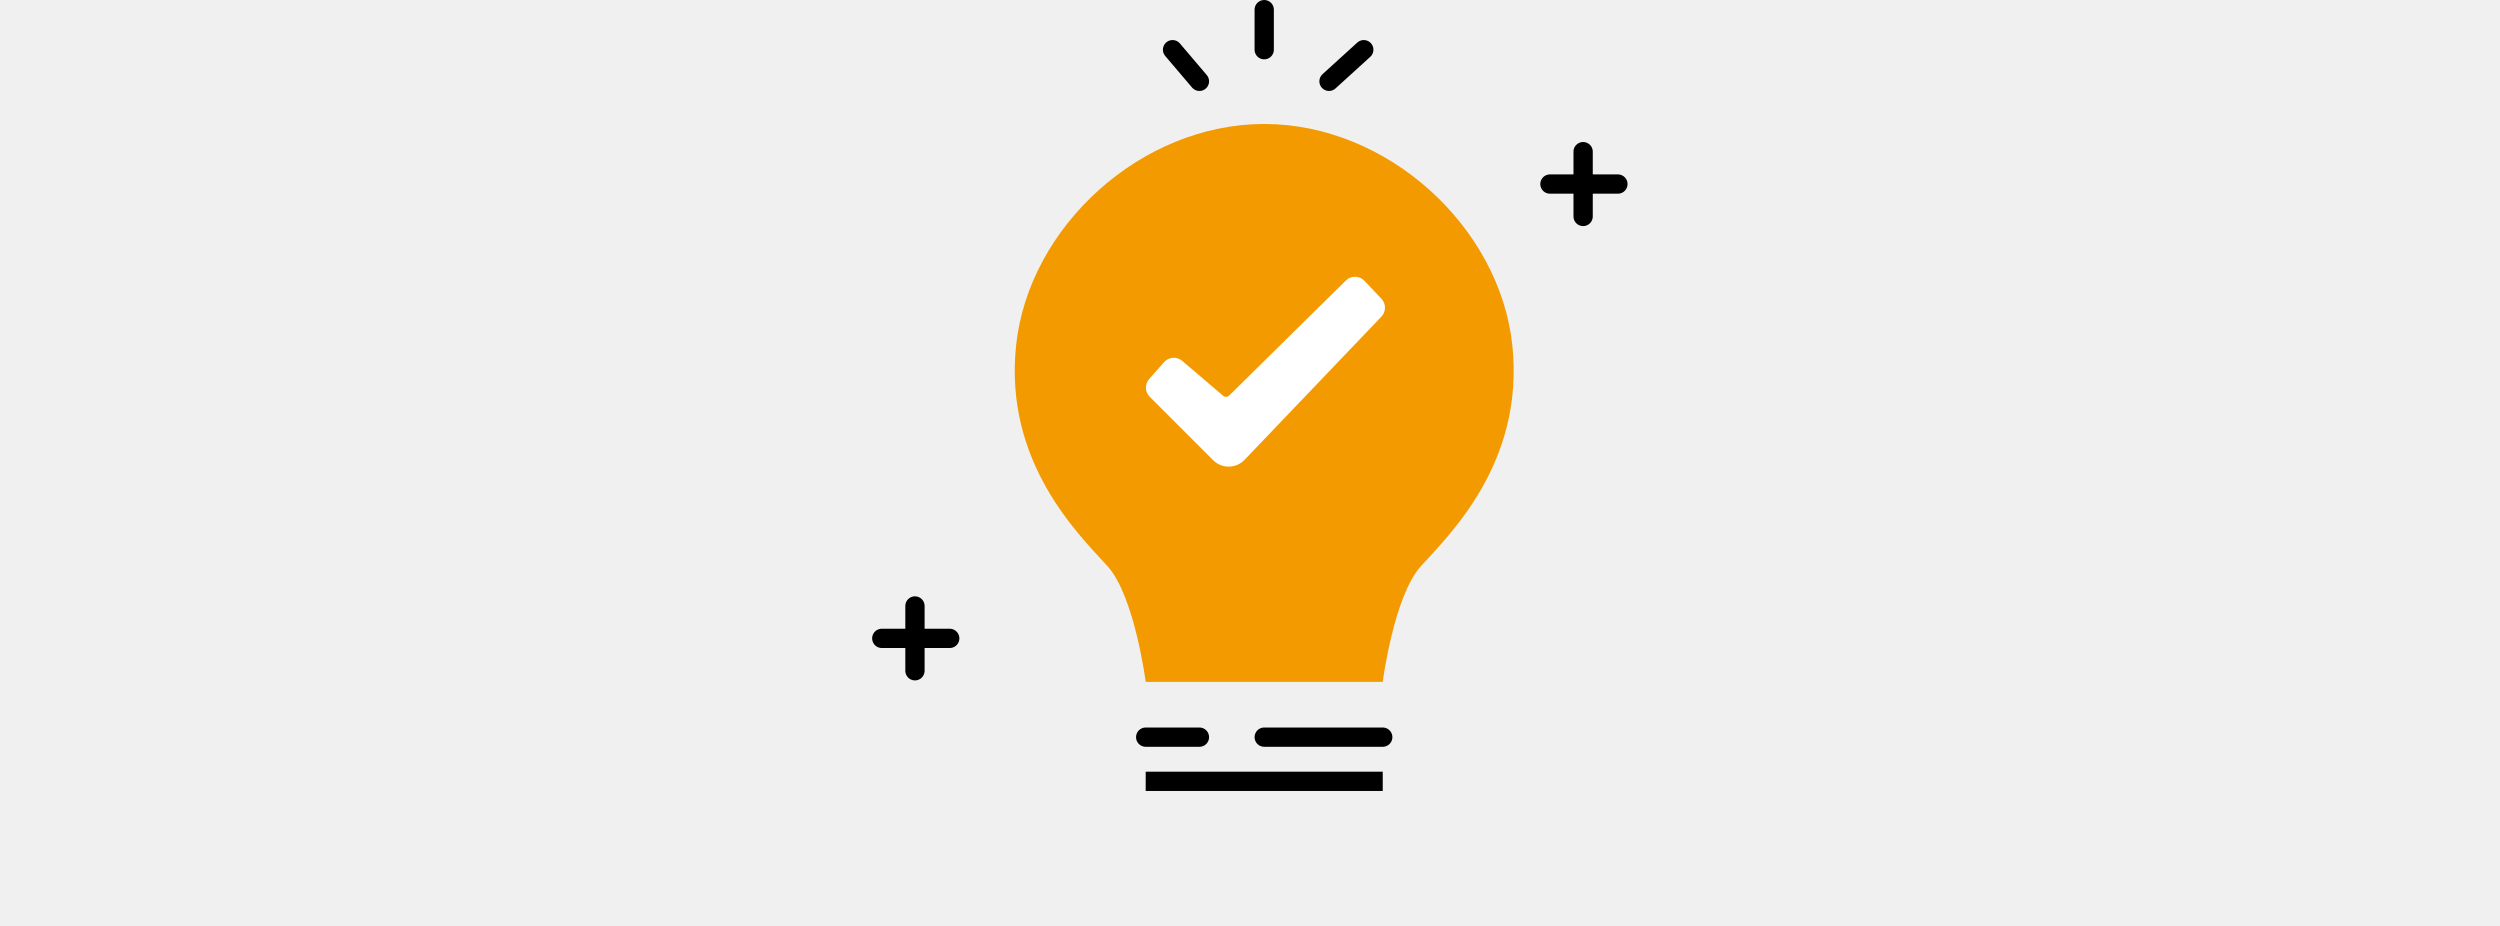
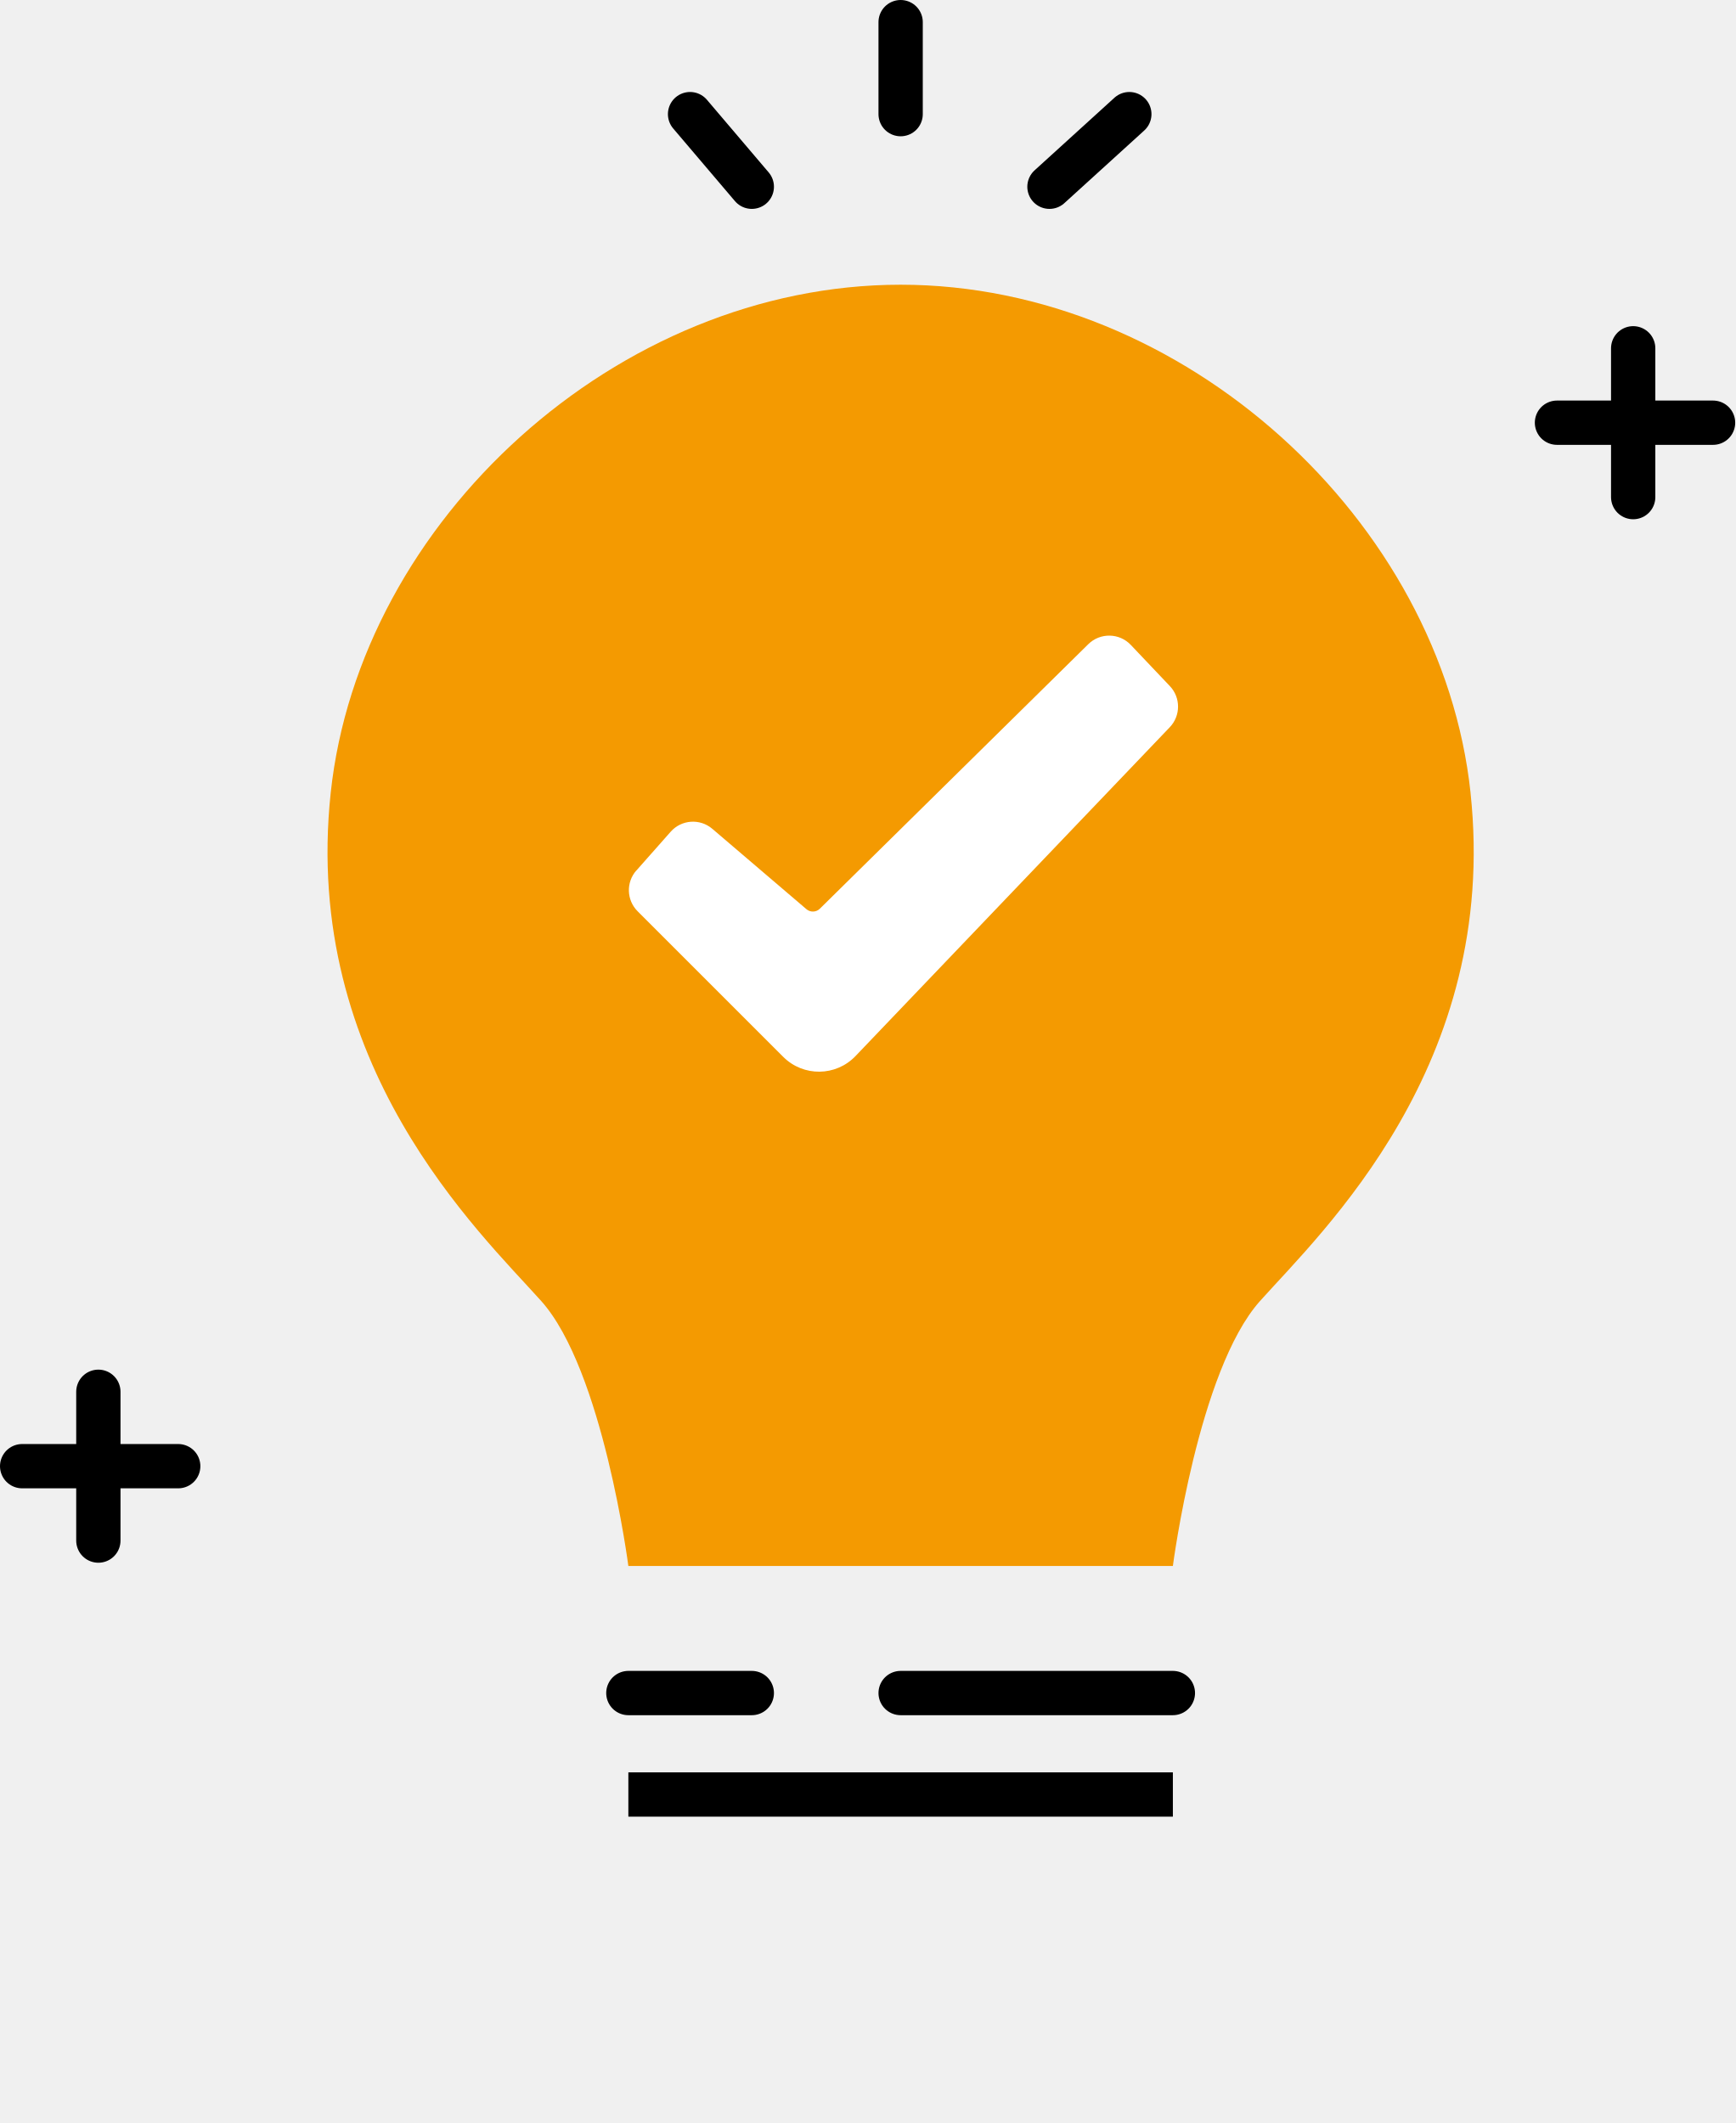
- <svg xmlns="http://www.w3.org/2000/svg" viewBox="0 0 1920 710.41">
-   <path d="M879.89 523.65h182.05v76.42c0 31.53-25.56 57.09-57.09 57.09h-67.88c-31.53 0-57.09-25.56-57.09-57.09v-76.42Z" style="stroke-width:0;fill:url(#Dégradé_sans_nom_30)" />
-   <path d="M921.16 657.15h99.52v45.4c0 4.06-3.3 7.35-7.35 7.35h-84.81c-4.06 0-7.35-3.3-7.35-7.35v-45.4Z" style="fill:url(#Dégradé_sans_nom_3);stroke-width:0" />
-   <path d="M879.89 566.13h41.27m140.78 0h-91.02" style="fill:none;stroke:#000;stroke-width:14.81px;stroke-linecap:round;stroke-miterlimit:10" />
-   <path style="stroke-miterlimit:10;fill:none;stroke:#000;stroke-width:14.81px" d="M879.89 600.06h182.05" />
-   <path d="M702.69 465.39v49.76m-25.48-24.88h52.18m486.45-373.8v49.76m-25.48-24.88h52.18M900.52 38.17l20.64 24.28m49.76-55.04v30.76m76.46 0-26.7 24.28" style="fill:none;stroke:#000;stroke-width:14.81px;stroke-linecap:round;stroke-linejoin:round" />
-   <path d="M1161.47 265.13c-9.71-91.03-95.88-169.92-190.55-169.92S790.08 174.1 780.37 265.13s49.76 146.86 70.39 169.92 29.13 88.6 29.13 88.6h182.05s8.5-65.54 29.13-88.6 80.1-78.89 70.39-169.92Z" style="stroke-width:0;fill:#f49a01" />
-   <path d="m882.58 291.08 11.46-12.96c3.6-4.07 9.79-4.5 13.92-.97l31.48 26.88a3.306 3.306 0 0 0 4.46-.16l89.76-88.46c3.97-3.91 10.38-3.8 14.21.24l13.07 13.78c3.65 3.85 3.64 9.89-.02 13.73L955.83 353.14c-6.55 6.85-17.45 6.97-24.15.27l-48.7-48.7c-3.72-3.72-3.9-9.7-.42-13.64Z" style="stroke-width:0;fill:#fff" />
+ <svg xmlns="http://www.w3.org/2000/svg" id="Calque_1" viewBox="0 0 580.14 709.895" version="1.1" width="580.14" height="709.895">
+   <defs id="defs14">
+     <linearGradient id="Dégradé_sans_nom_30" x1="879.89" y1="590.4" x2="1061.94" y2="590.4" gradientUnits="userSpaceOnUse" gradientTransform="translate(-669.805 -.005)">
+       <stop offset=".21" stop-color="#615feb" id="stop4" />
+       <stop offset=".82" stop-color="#9b9aff" id="stop6" />
+     </linearGradient>
+     <linearGradient id="Dégradé_sans_nom_3" x1="921.16" y1="683.53" x2="1020.68" y2="683.53" gradientUnits="userSpaceOnUse" gradientTransform="translate(-669.805 -.005)">
+       <stop offset="0" stop-color="#0c008a" id="stop9" />
+       <stop offset="1" stop-color="#615feb" id="stop11" />
+     </linearGradient>
+     <style id="style2">.cls-2,.cls-3{fill:none;stroke:#000;stroke-width:14.81px;stroke-linecap:round}.cls-2{stroke-miterlimit:10}.cls-3{stroke-linejoin:round}</style>
+   </defs>
+   <path d="M210.085 523.645h182.05v76.42c0 31.53-25.56 57.09-57.09 57.09h-67.88c-31.53 0-57.09-25.56-57.09-57.09v-76.42z" id="path16" style="stroke-width:0;fill:url(#D%C3%A9grad%C3%A9_sans_nom_30)" />
+   <path d="M251.355 657.145h99.52v45.4c0 4.06-3.3 7.35-7.35 7.35h-84.81c-4.06 0-7.35-3.3-7.35-7.35v-45.4z" id="path18" style="stroke-width:0;fill:url(#D%C3%A9grad%C3%A9_sans_nom_3)" />
+   <path class="cls-2" id="line20" d="M210.085 566.125h41.27" />
+   <path class="cls-2" id="line22" d="M392.135 566.125h-91.02" />
+   <path id="line24" style="stroke-miterlimit:10;fill:none;stroke:#000;stroke-width:14.81px" d="M210.085 600.055h182.05" />
+   <path class="cls-3" id="line26" d="M32.885 465.385v49.76" />
+   <path class="cls-3" id="line28" d="M7.405 490.265h52.18" />
+   <path class="cls-3" id="line30" d="M546.035 116.465v49.76" />
+   <path class="cls-3" id="line32" d="M520.555 141.345h52.18" />
+   <path class="cls-3" id="line34" d="m230.715 38.165 20.64 24.28" />
+   <path class="cls-3" id="line36" d="M301.115 7.405v30.76" />
+   <path class="cls-3" id="line38" d="m377.575 38.165-26.7 24.28" />
+   <path d="M491.665 265.125c-9.71-91.03-95.88-169.92-190.55-169.92s-180.84 78.89-190.55 169.92 49.76 146.86 70.39 169.92 29.13 88.6 29.13 88.6h182.05s8.5-65.54 29.13-88.6 80.1-78.89 70.39-169.92z" id="path40" style="stroke-width:0;fill:#f49a01" />
+   <path d="m212.775 291.075 11.46-12.96c3.6-4.07 9.79-4.5 13.92-.97l31.48 26.88a3.306 3.306 0 0 0 4.46-.16l89.76-88.46c3.97-3.91 10.38-3.8 14.21.24l13.07 13.78c3.65 3.85 3.64 9.89-.02 13.73l-105.09 109.98c-6.55 6.85-17.45 6.97-24.15.27l-48.7-48.7c-3.72-3.72-3.9-9.7-.42-13.64z" id="path42" style="stroke-width:0;fill:#fff" />
</svg>
